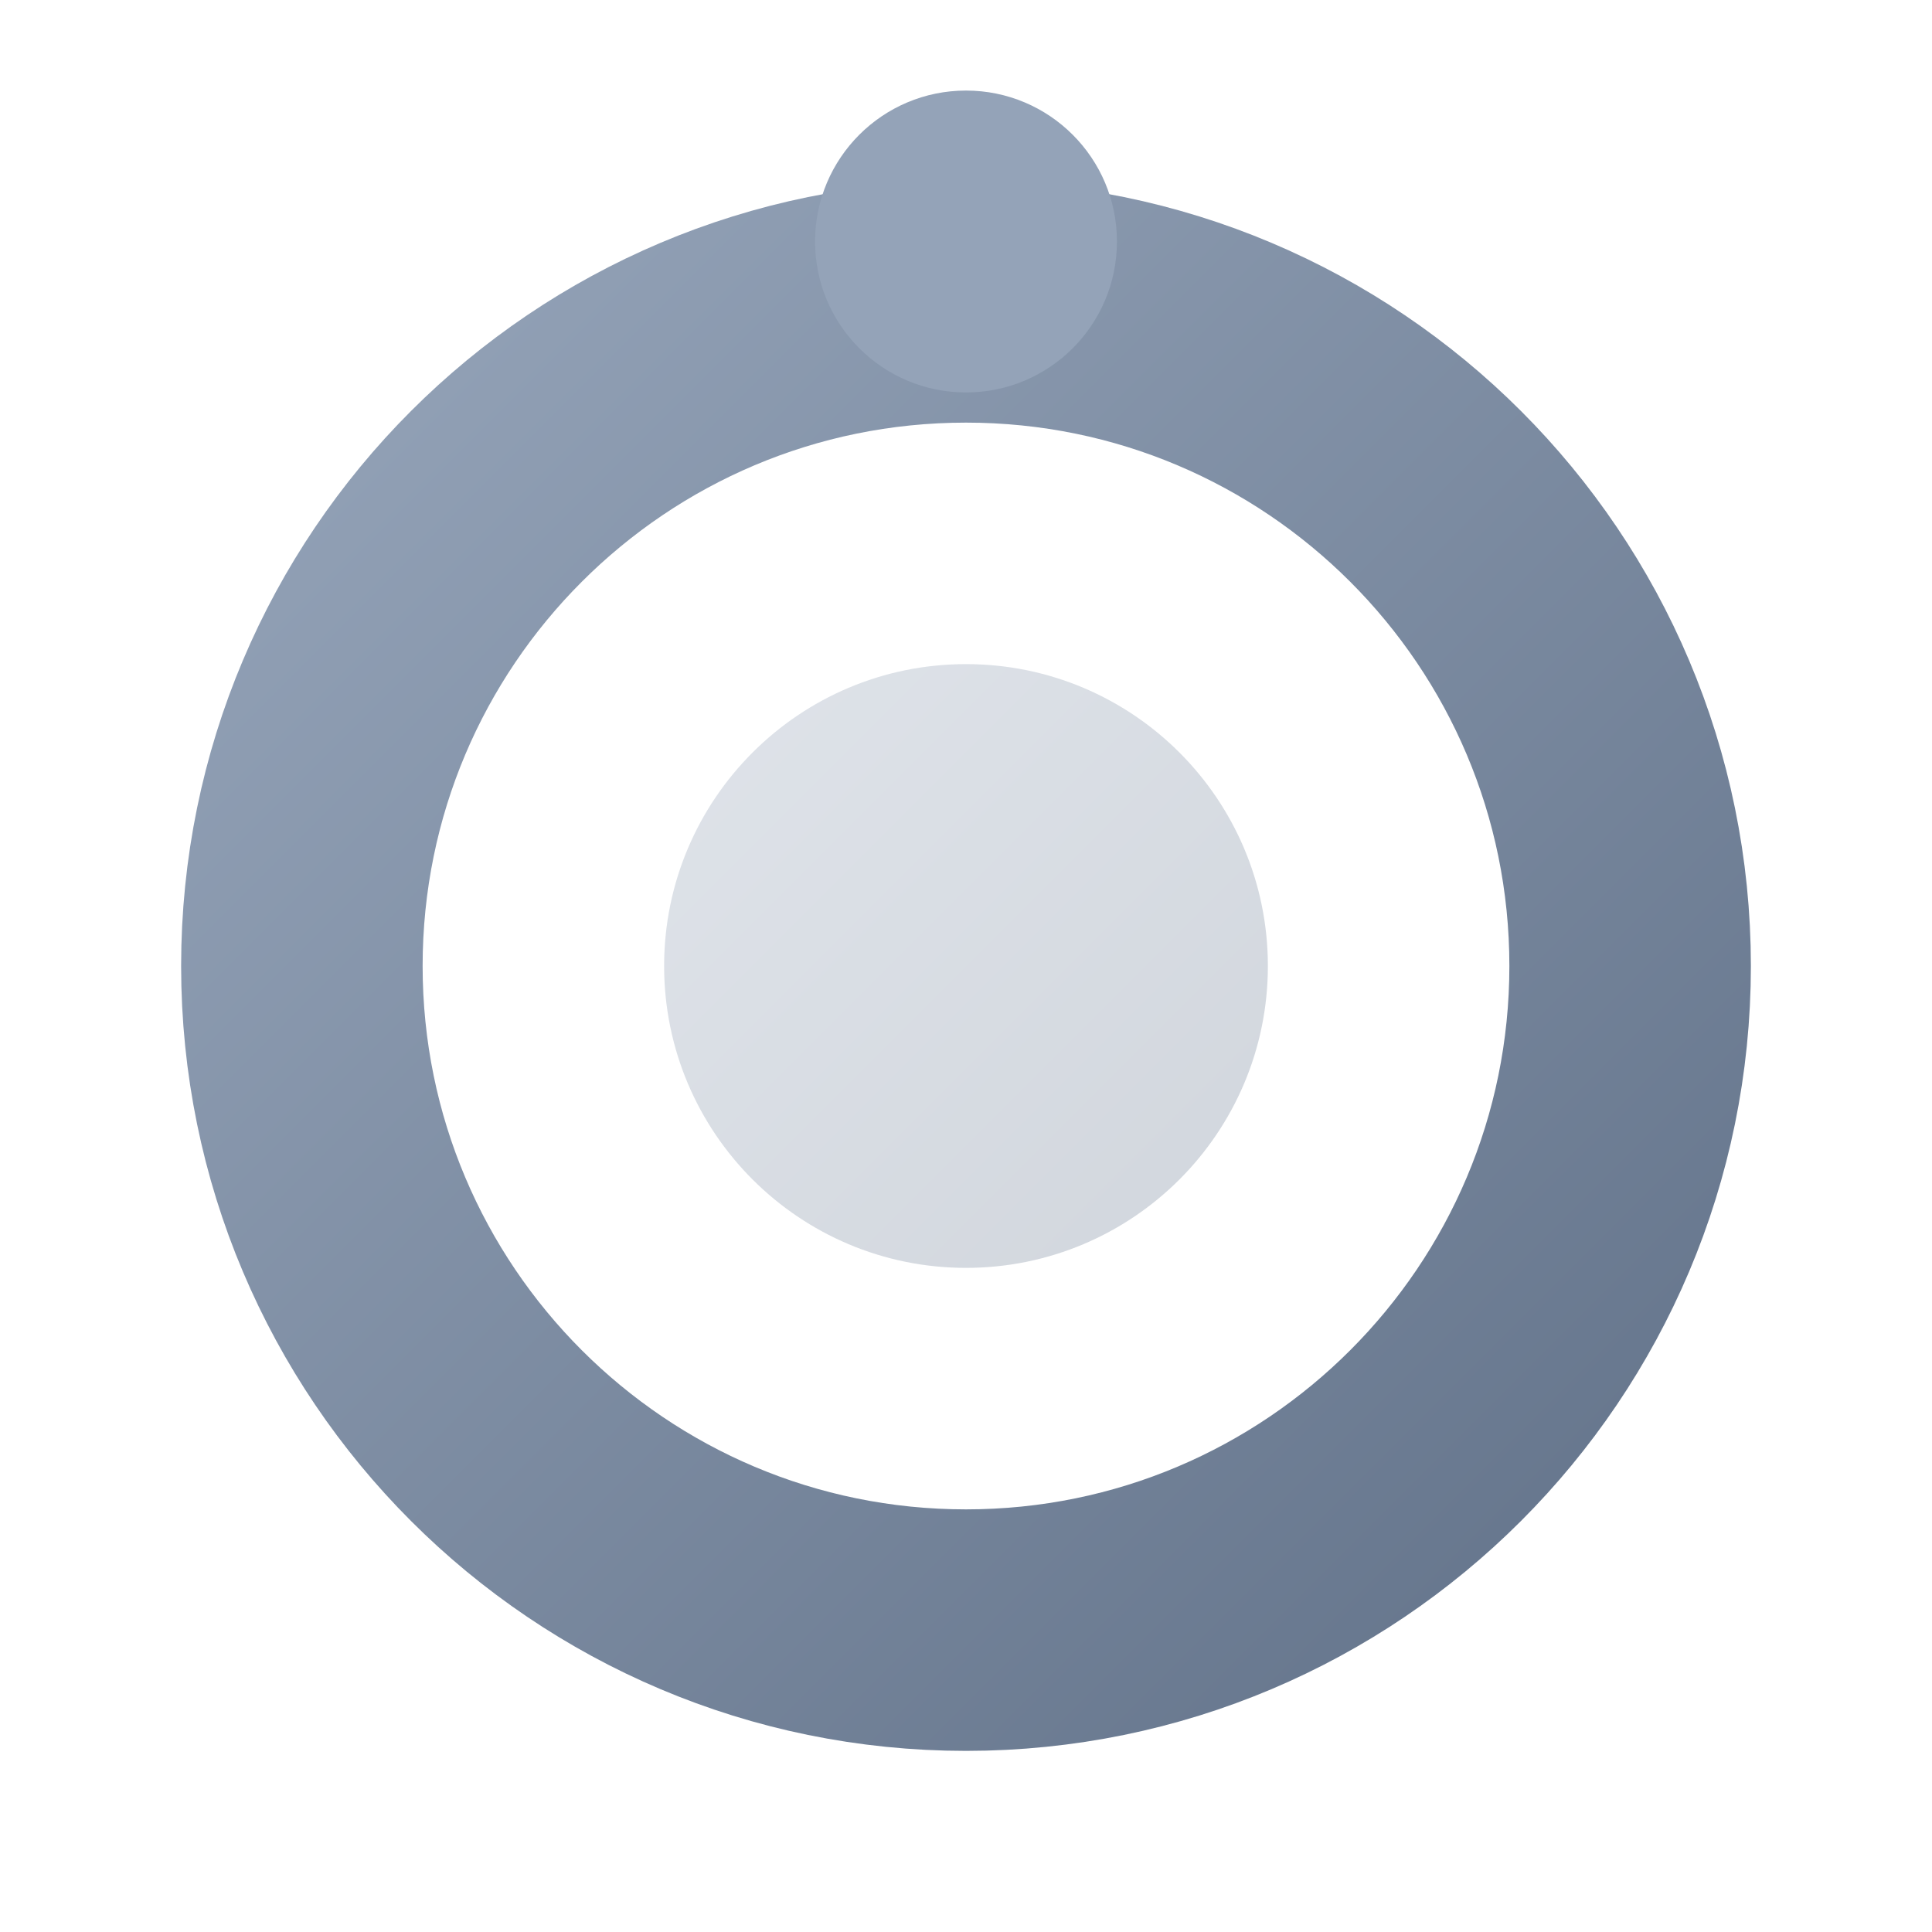
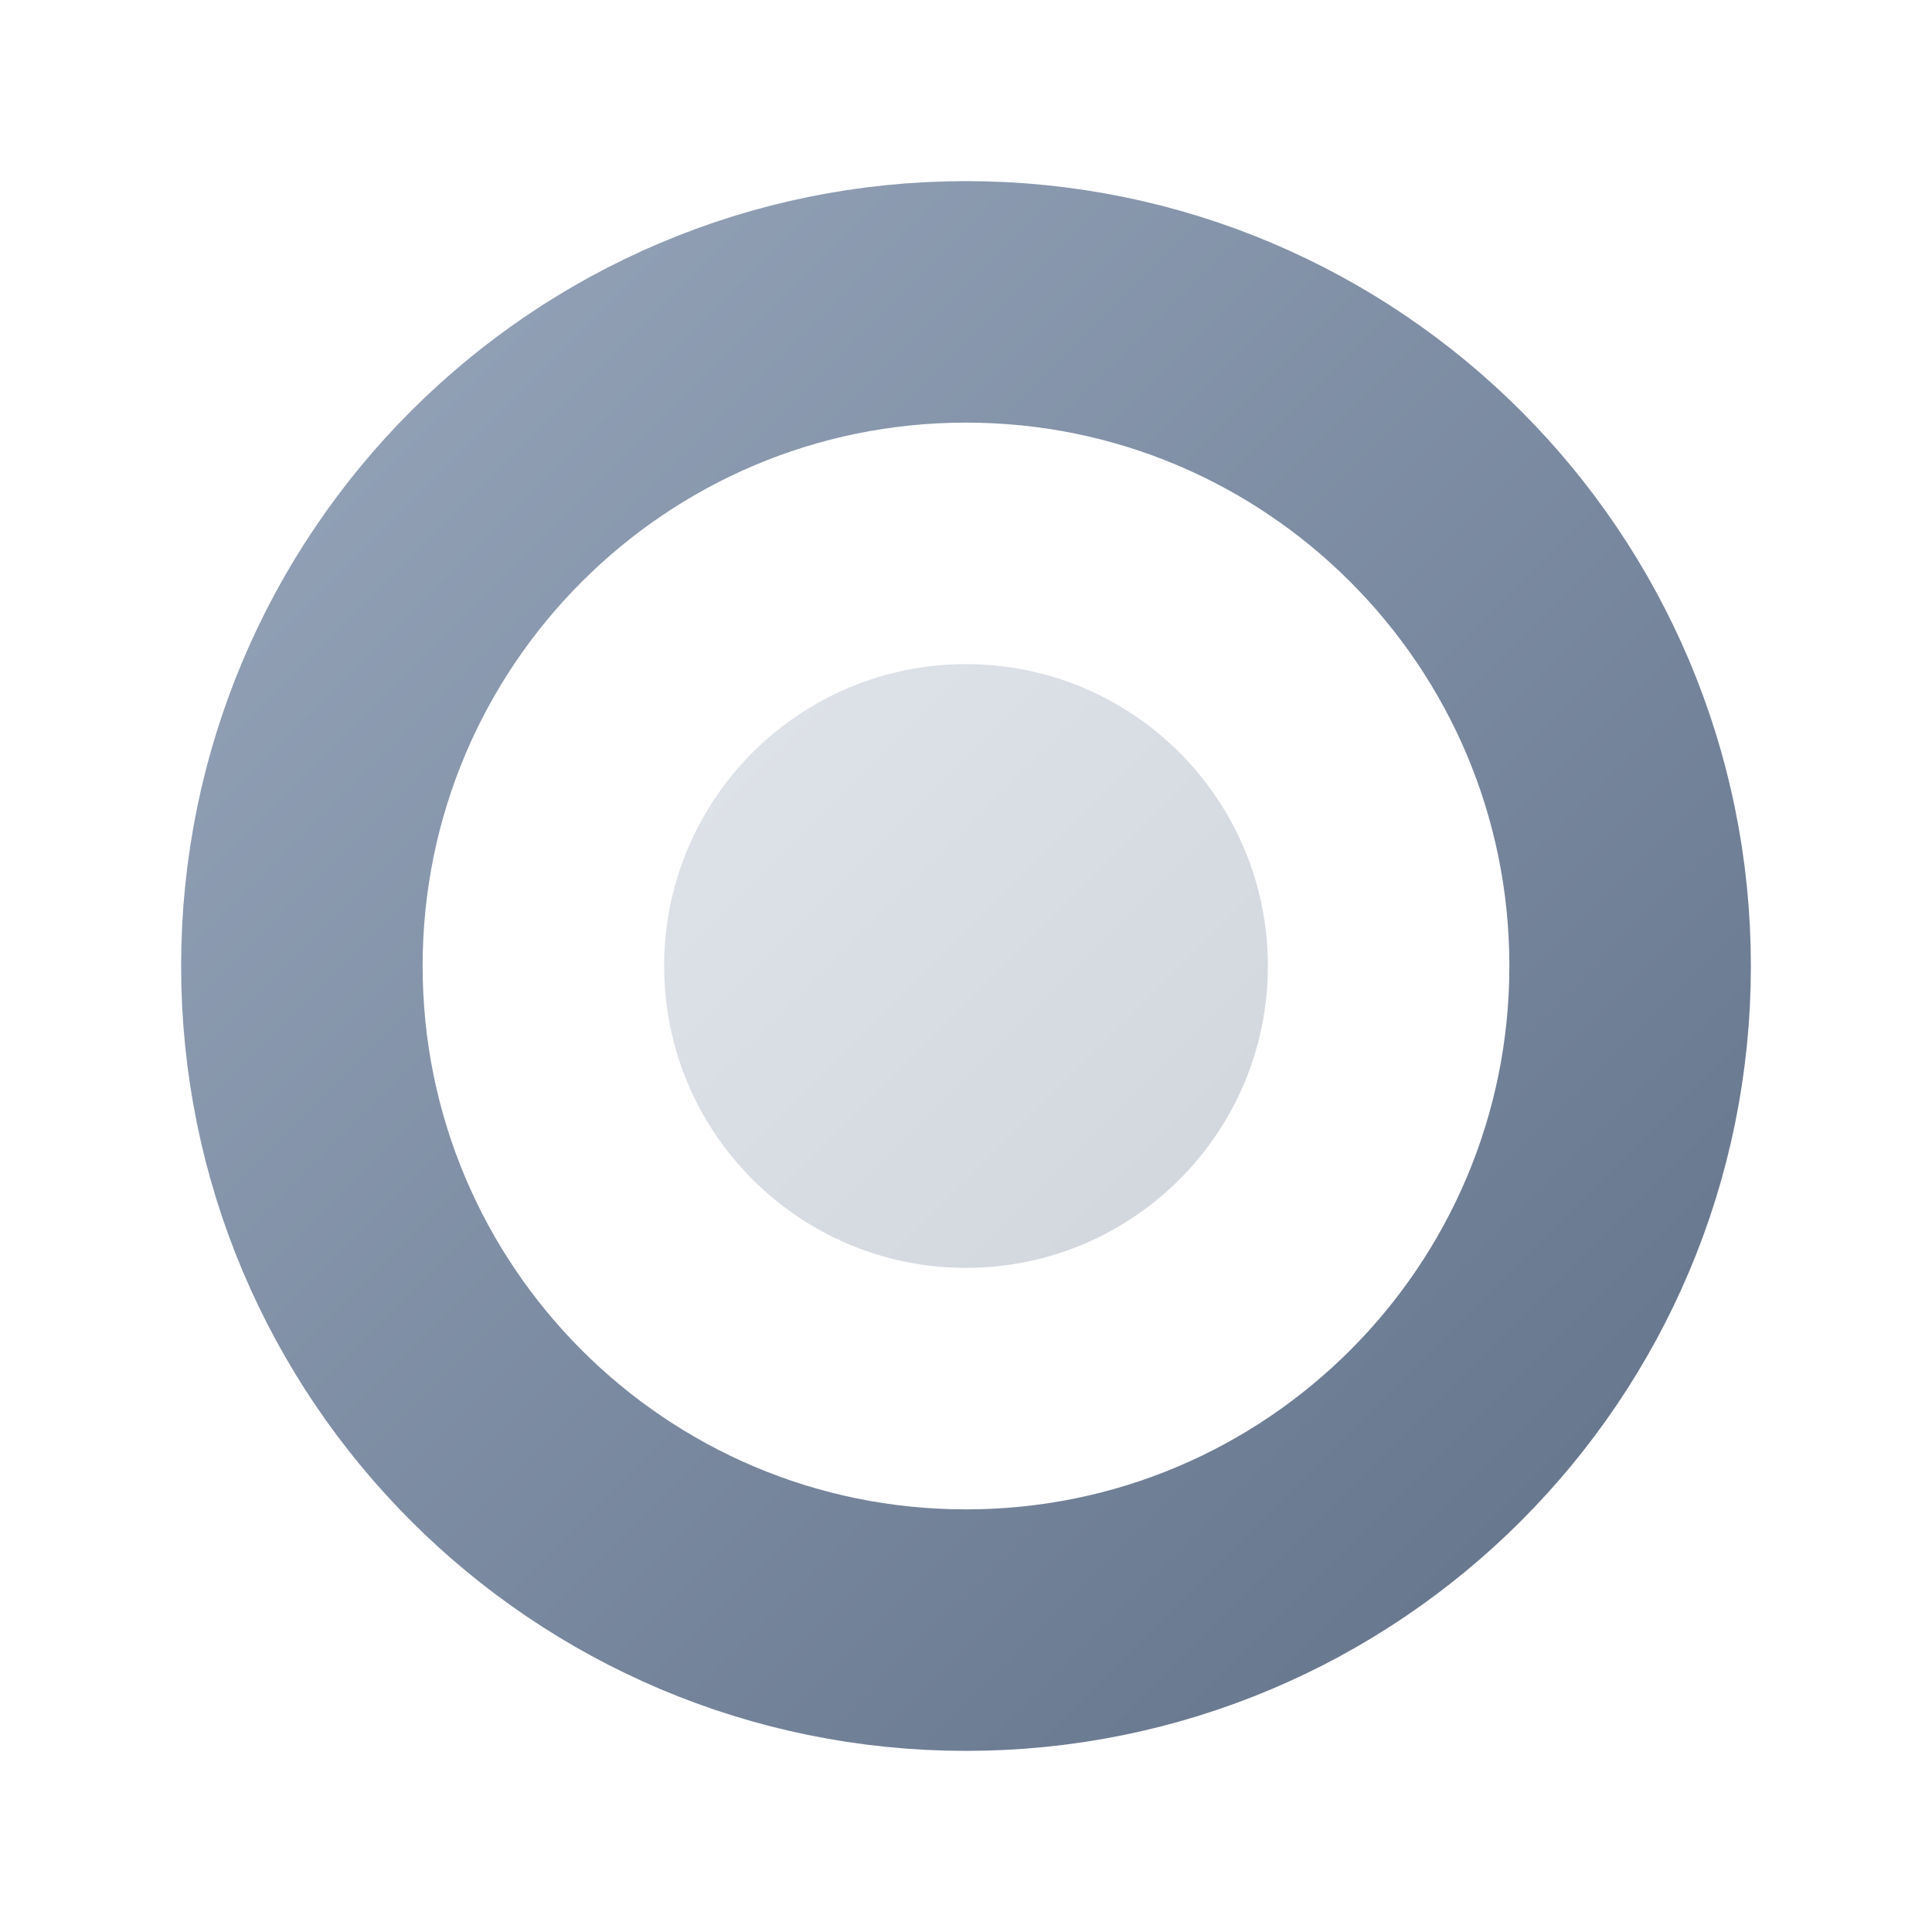
<svg xmlns="http://www.w3.org/2000/svg" viewBox="0 0 32 32">
  <defs>
    <linearGradient id="rg" x1="0%" y1="0%" x2="100%" y2="100%">
      <stop offset="0%" stop-color="#94a3b8" stop-opacity="1" />
      <stop offset="100%" stop-color="#64748b" stop-opacity="1" />
    </linearGradient>
  </defs>
  <circle cx="16" cy="16" r="11" fill="none" stroke="url(#rg)" stroke-width="4" />
  <circle cx="16" cy="16" r="5" fill="url(#rg)" opacity="0.3">
    <animate attributeName="r" values="4;6.5;4" dur="3s" repeatCount="indefinite" />
    <animate attributeName="opacity" values="0.2;0.5;0.2" dur="3s" repeatCount="indefinite" />
  </circle>
-   <circle cx="16" cy="4" r="2.5" fill="#94a3b8">
-     <animateTransform attributeName="transform" type="rotate" from="0 16 16" to="360 16 16" dur="12s" repeatCount="indefinite" />
-   </circle>
</svg>
